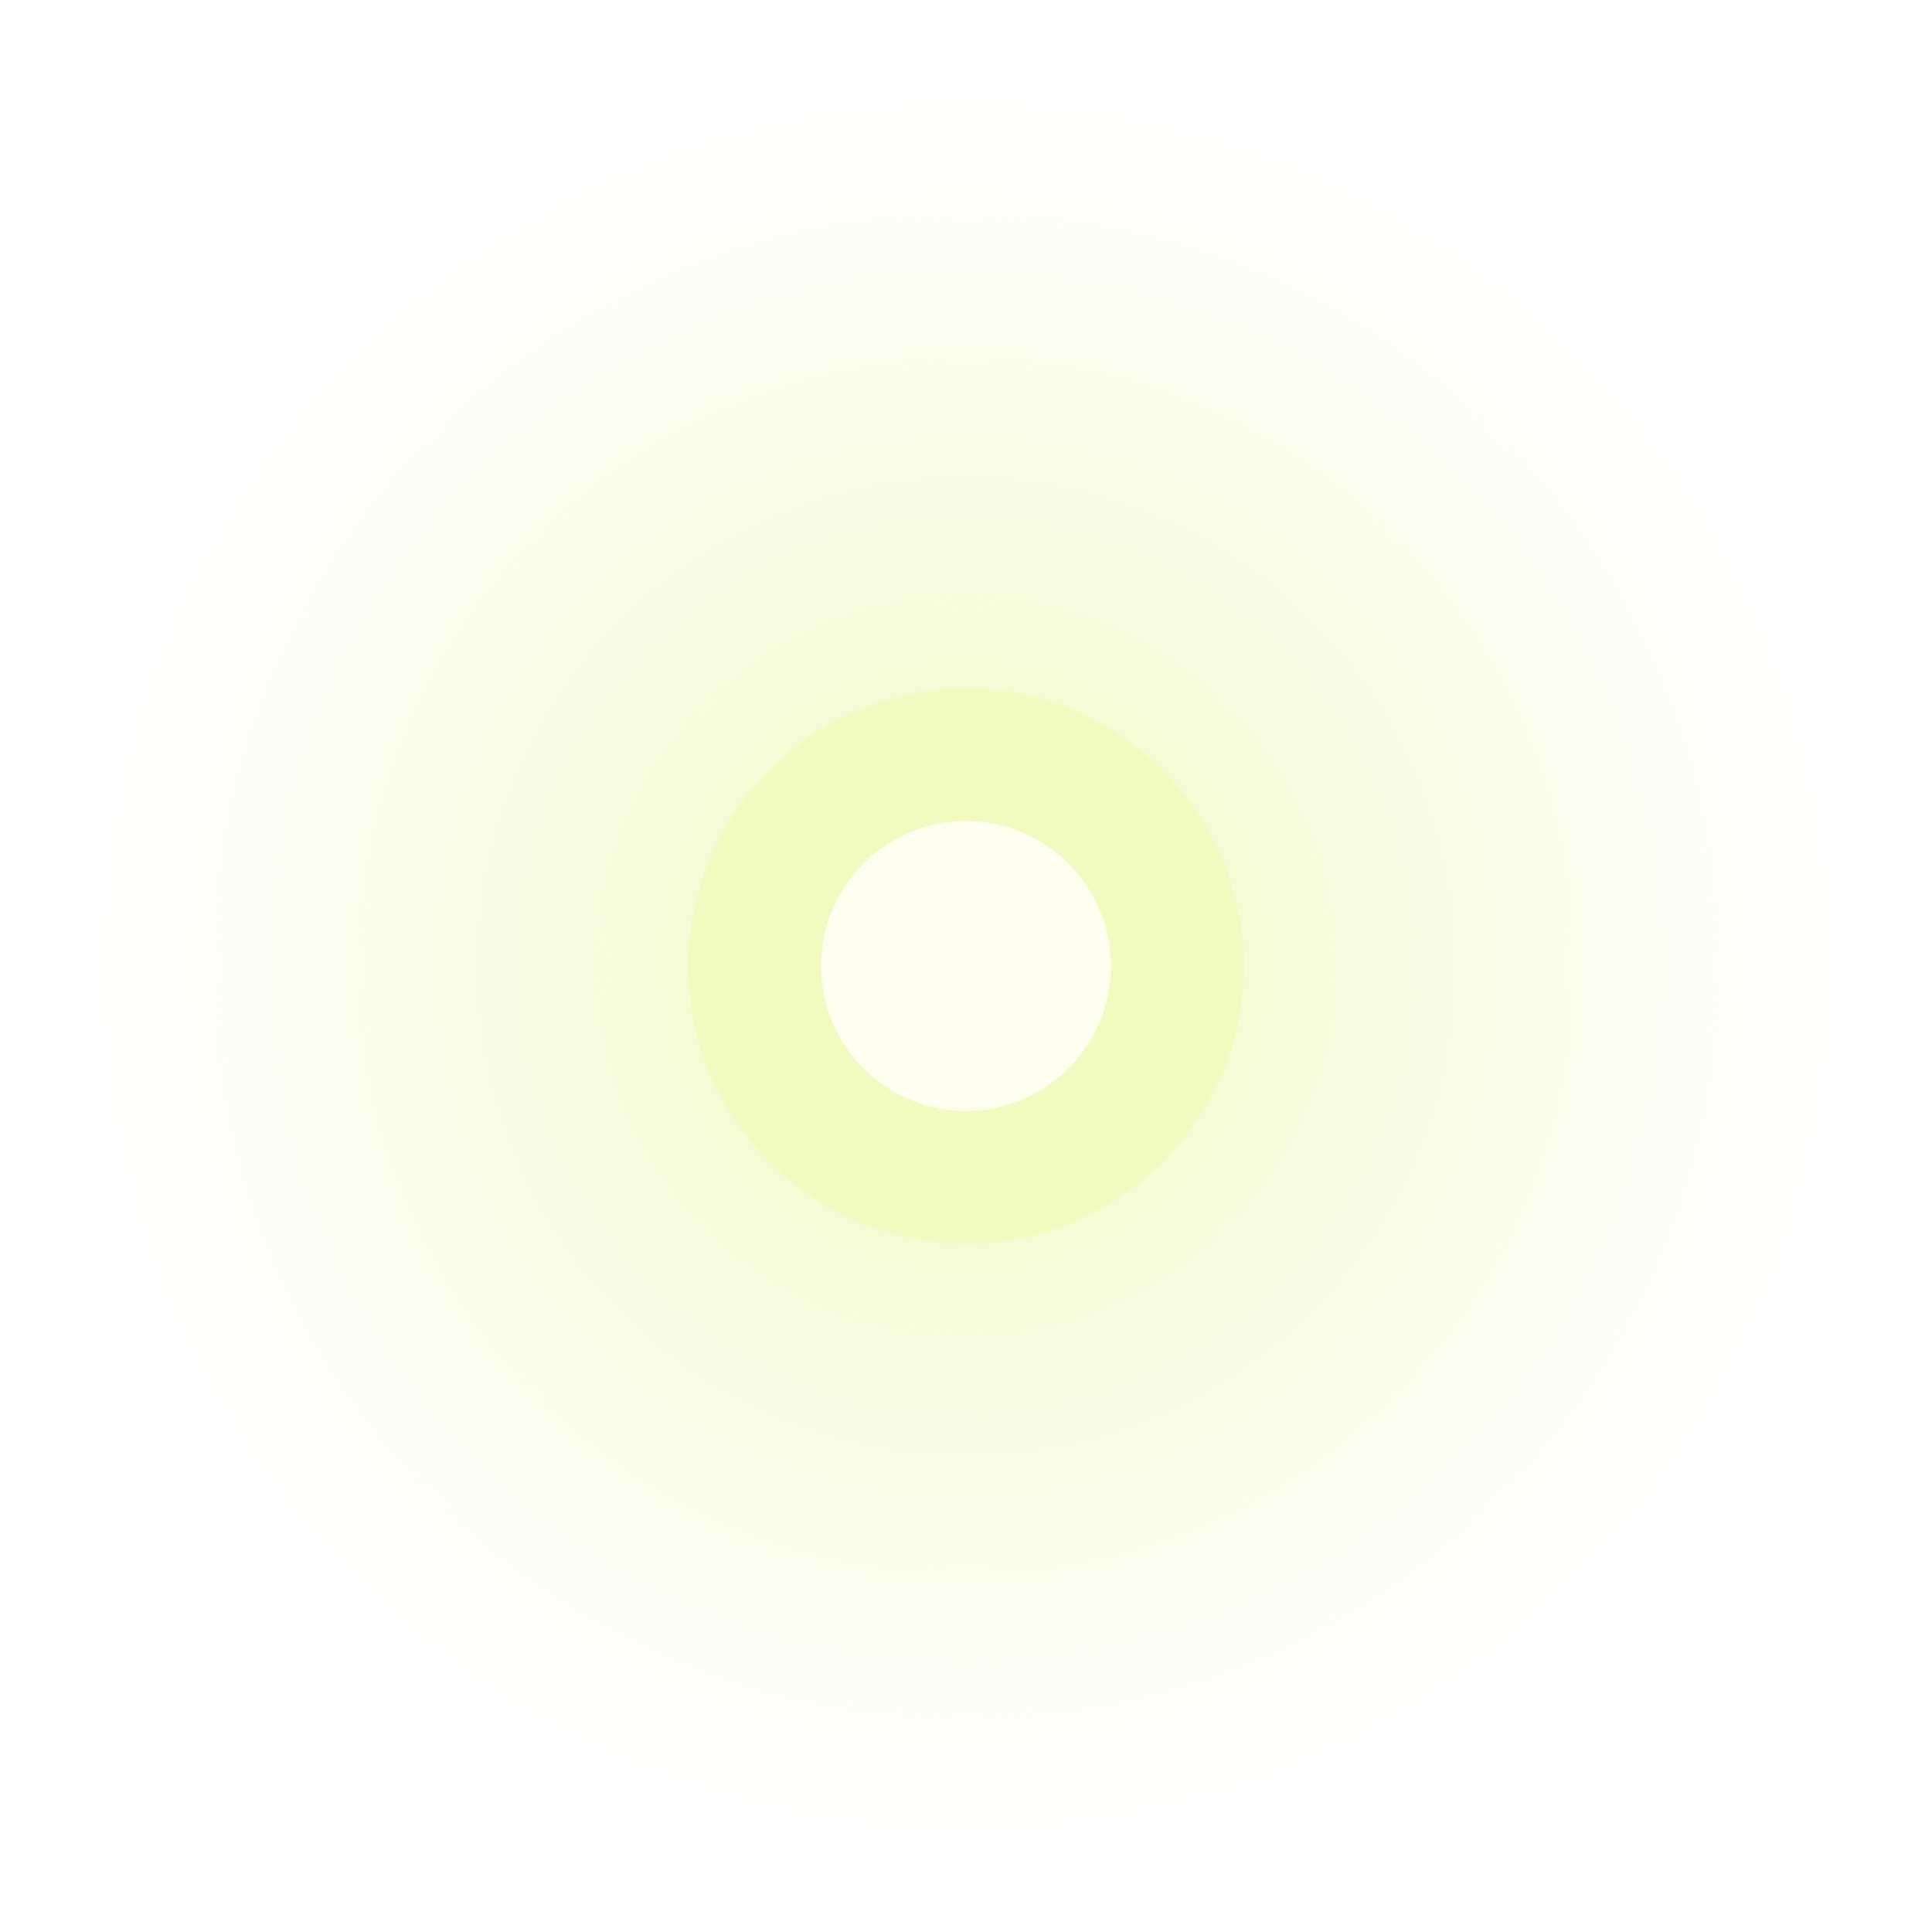
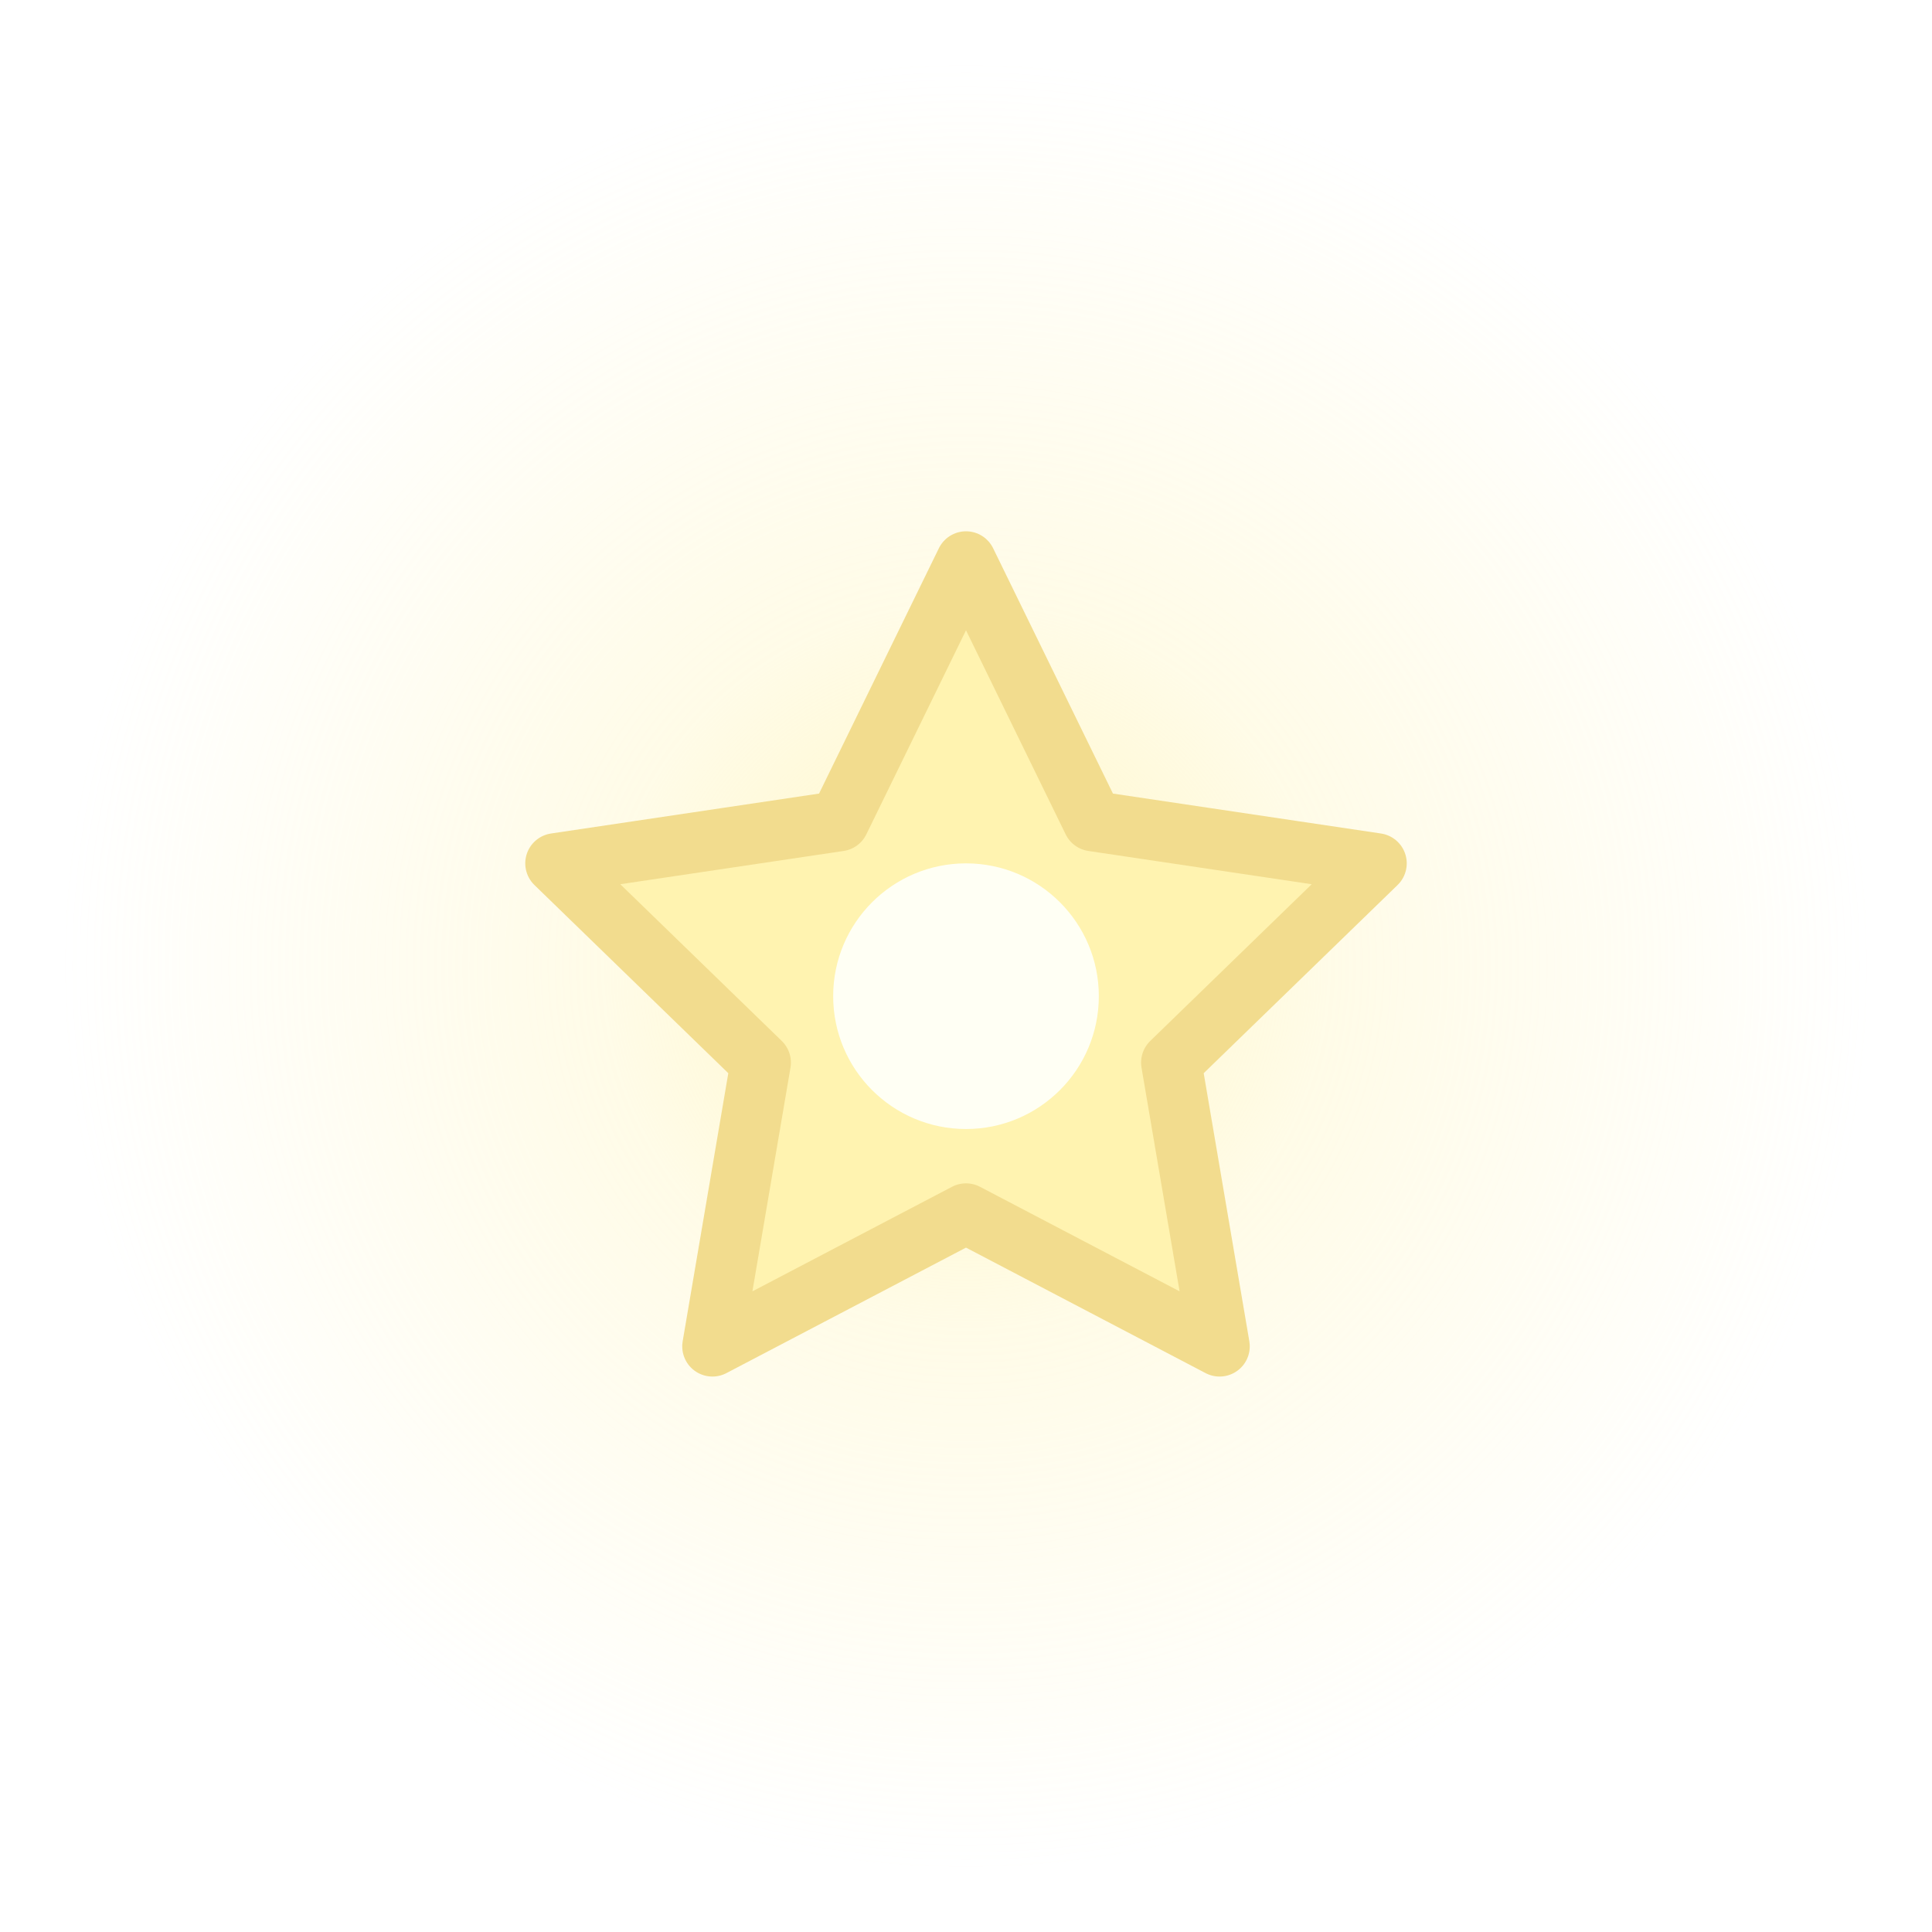
<svg xmlns="http://www.w3.org/2000/svg" width="32" height="32" viewBox="0 0 32 32">
  <defs>
    <radialGradient id="f">
-       <stop offset="0" stop-color="#E9F59A" stop-opacity="0.85" />
-       <stop offset="0.35" stop-color="#E9F59A" stop-opacity="0.35" />
-       <stop offset="1" stop-color="#E9F59A" stop-opacity="0" />
+       <stop offset="0" stop-color="#FFF3B0" stop-opacity="0.75" />
+       <stop offset="0.4" stop-color="#FFF3B0" stop-opacity="0.3" />
+       <stop offset="1" stop-color="#FFF3B0" stop-opacity="0" />
    </radialGradient>
  </defs>
  <circle cx="16" cy="16" r="15" fill="url(#f)" />
-   <circle cx="16" cy="16" r="4.6" fill="#F2FAC0" />
-   <circle cx="16" cy="16" r="2.4" fill="#FFFFF0" />
+   <path d="M16 9.3L18.1 13.6L22.8 14.3L19.4 17.6L20.2 22.3L16 20.1L11.8 22.3L12.6 17.6L9.2 14.3L13.9 13.6Z" fill="#FFF3B0" stroke="#F2DC8E" stroke-width="1" stroke-linejoin="round" stroke-linecap="round" />
+   <circle cx="16" cy="16.5" r="2.2" fill="#FFFFF4" />
</svg>
